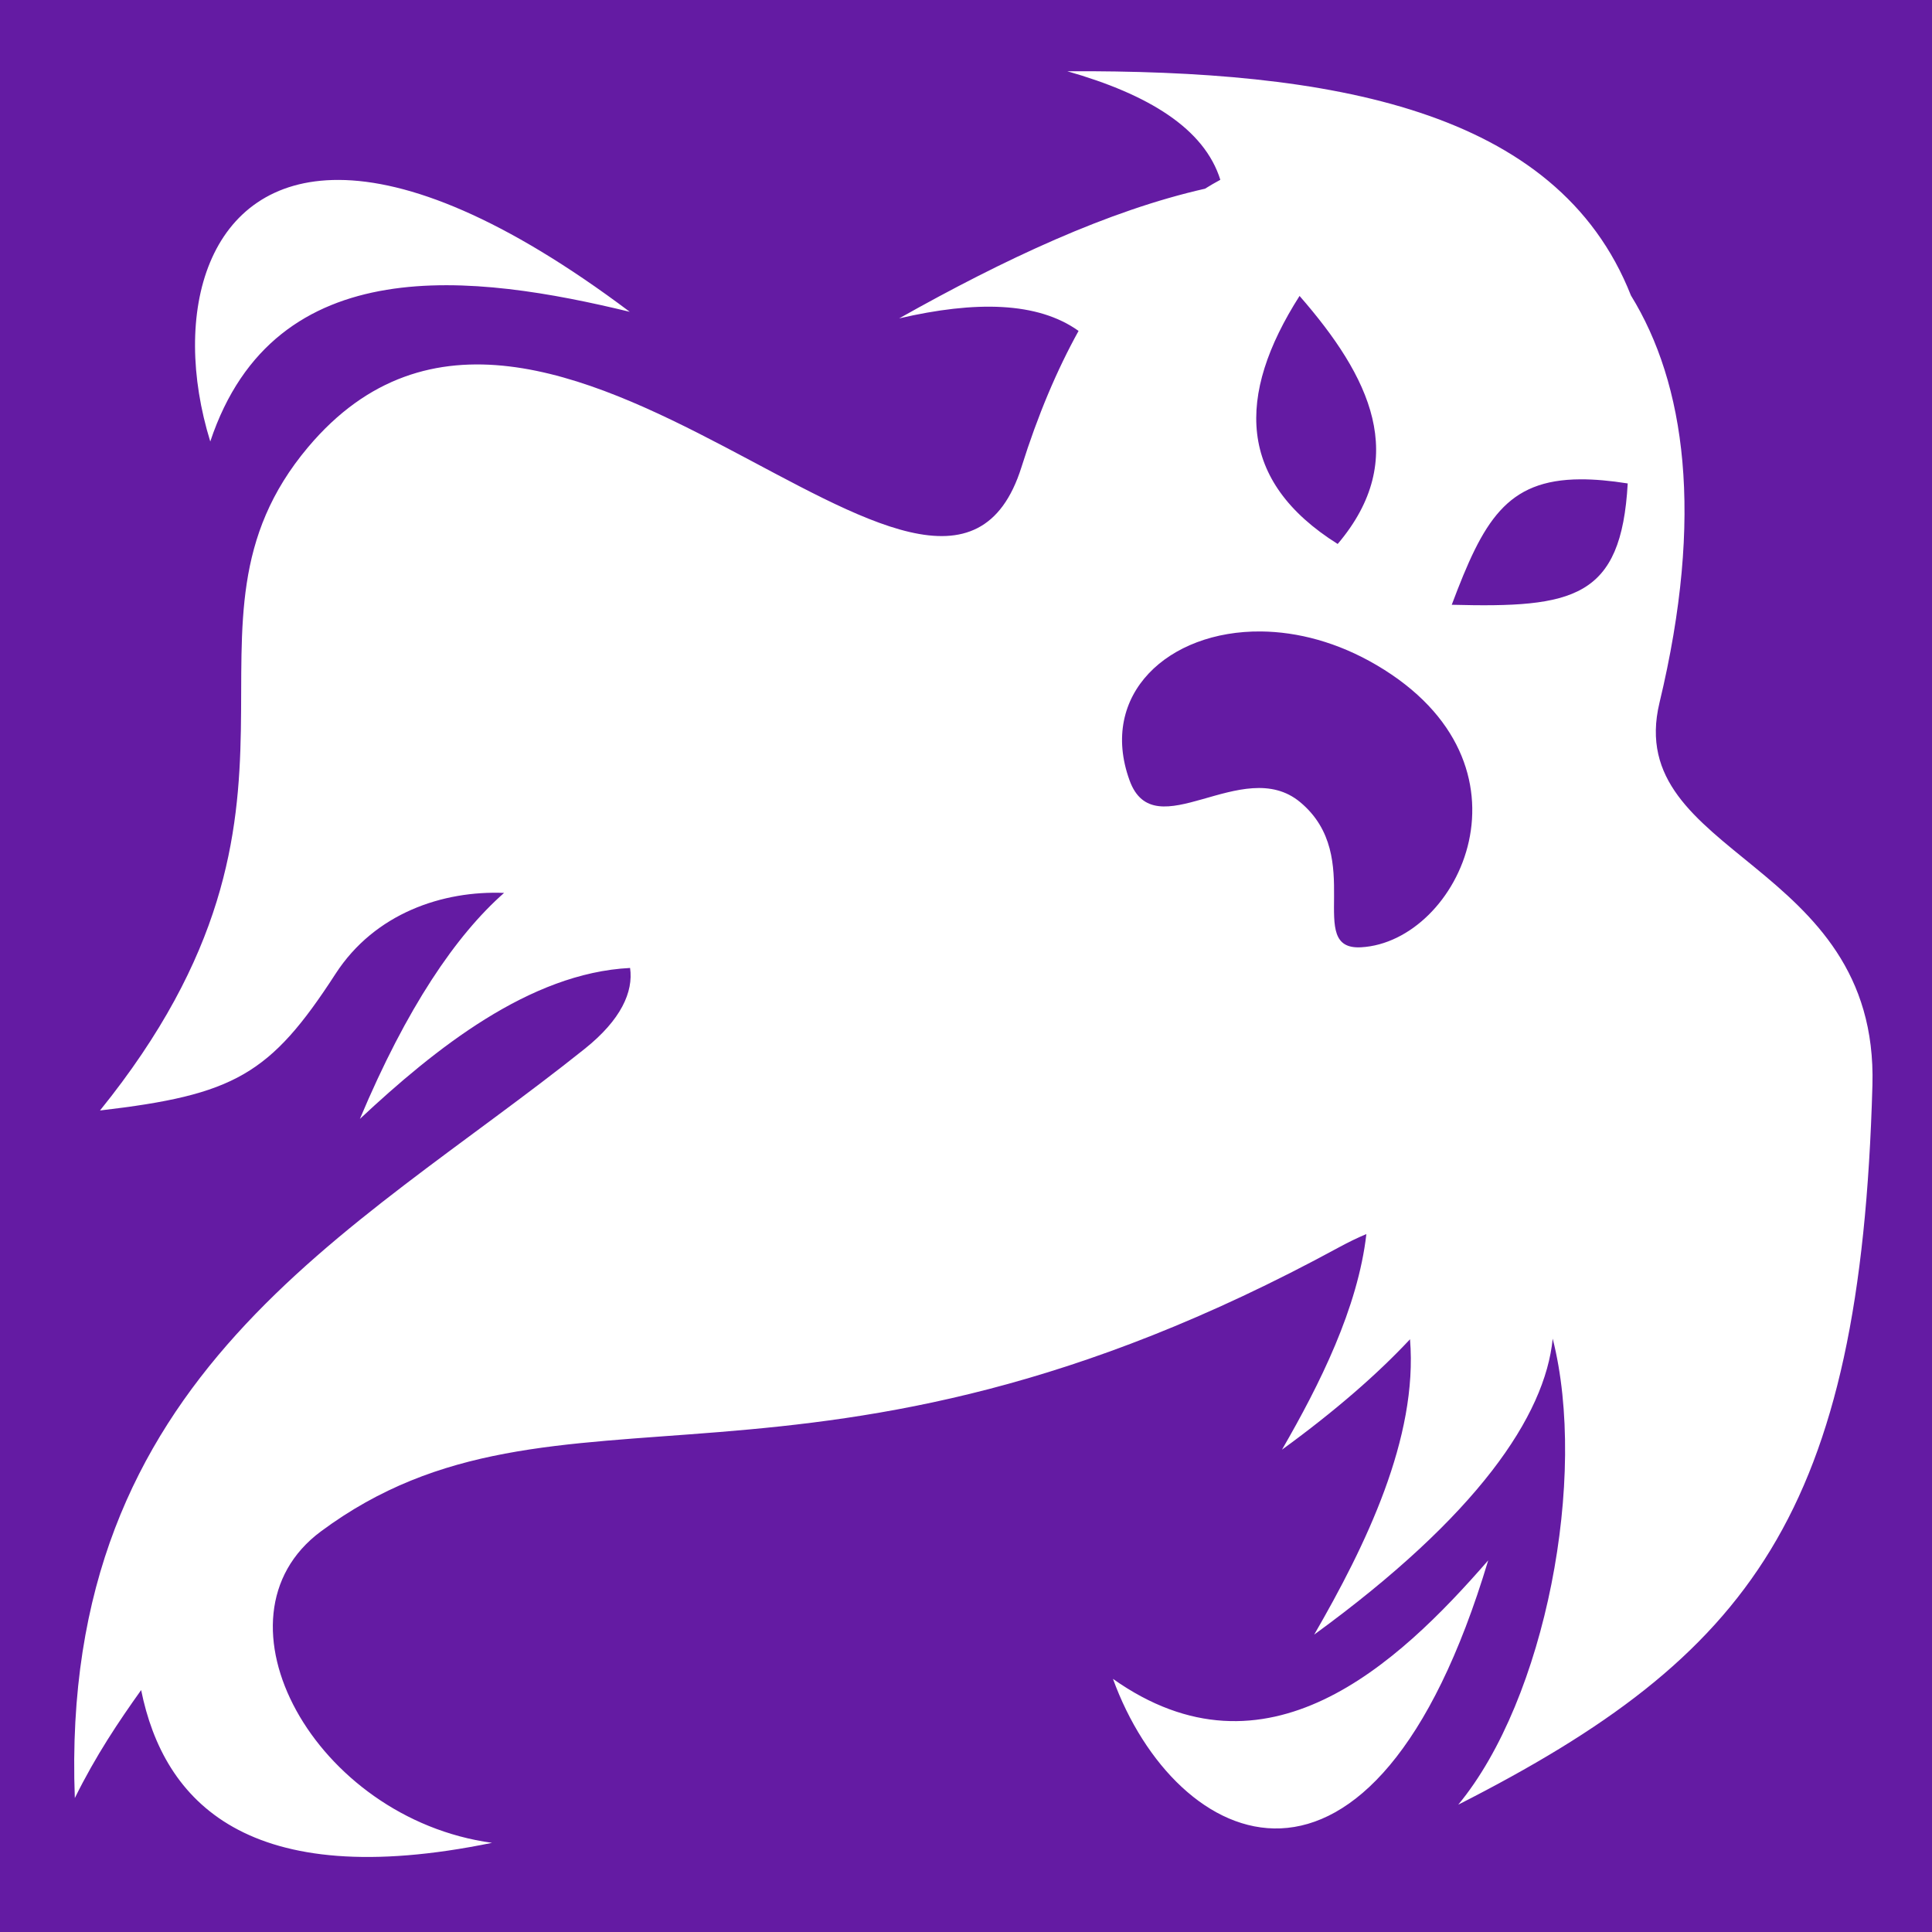
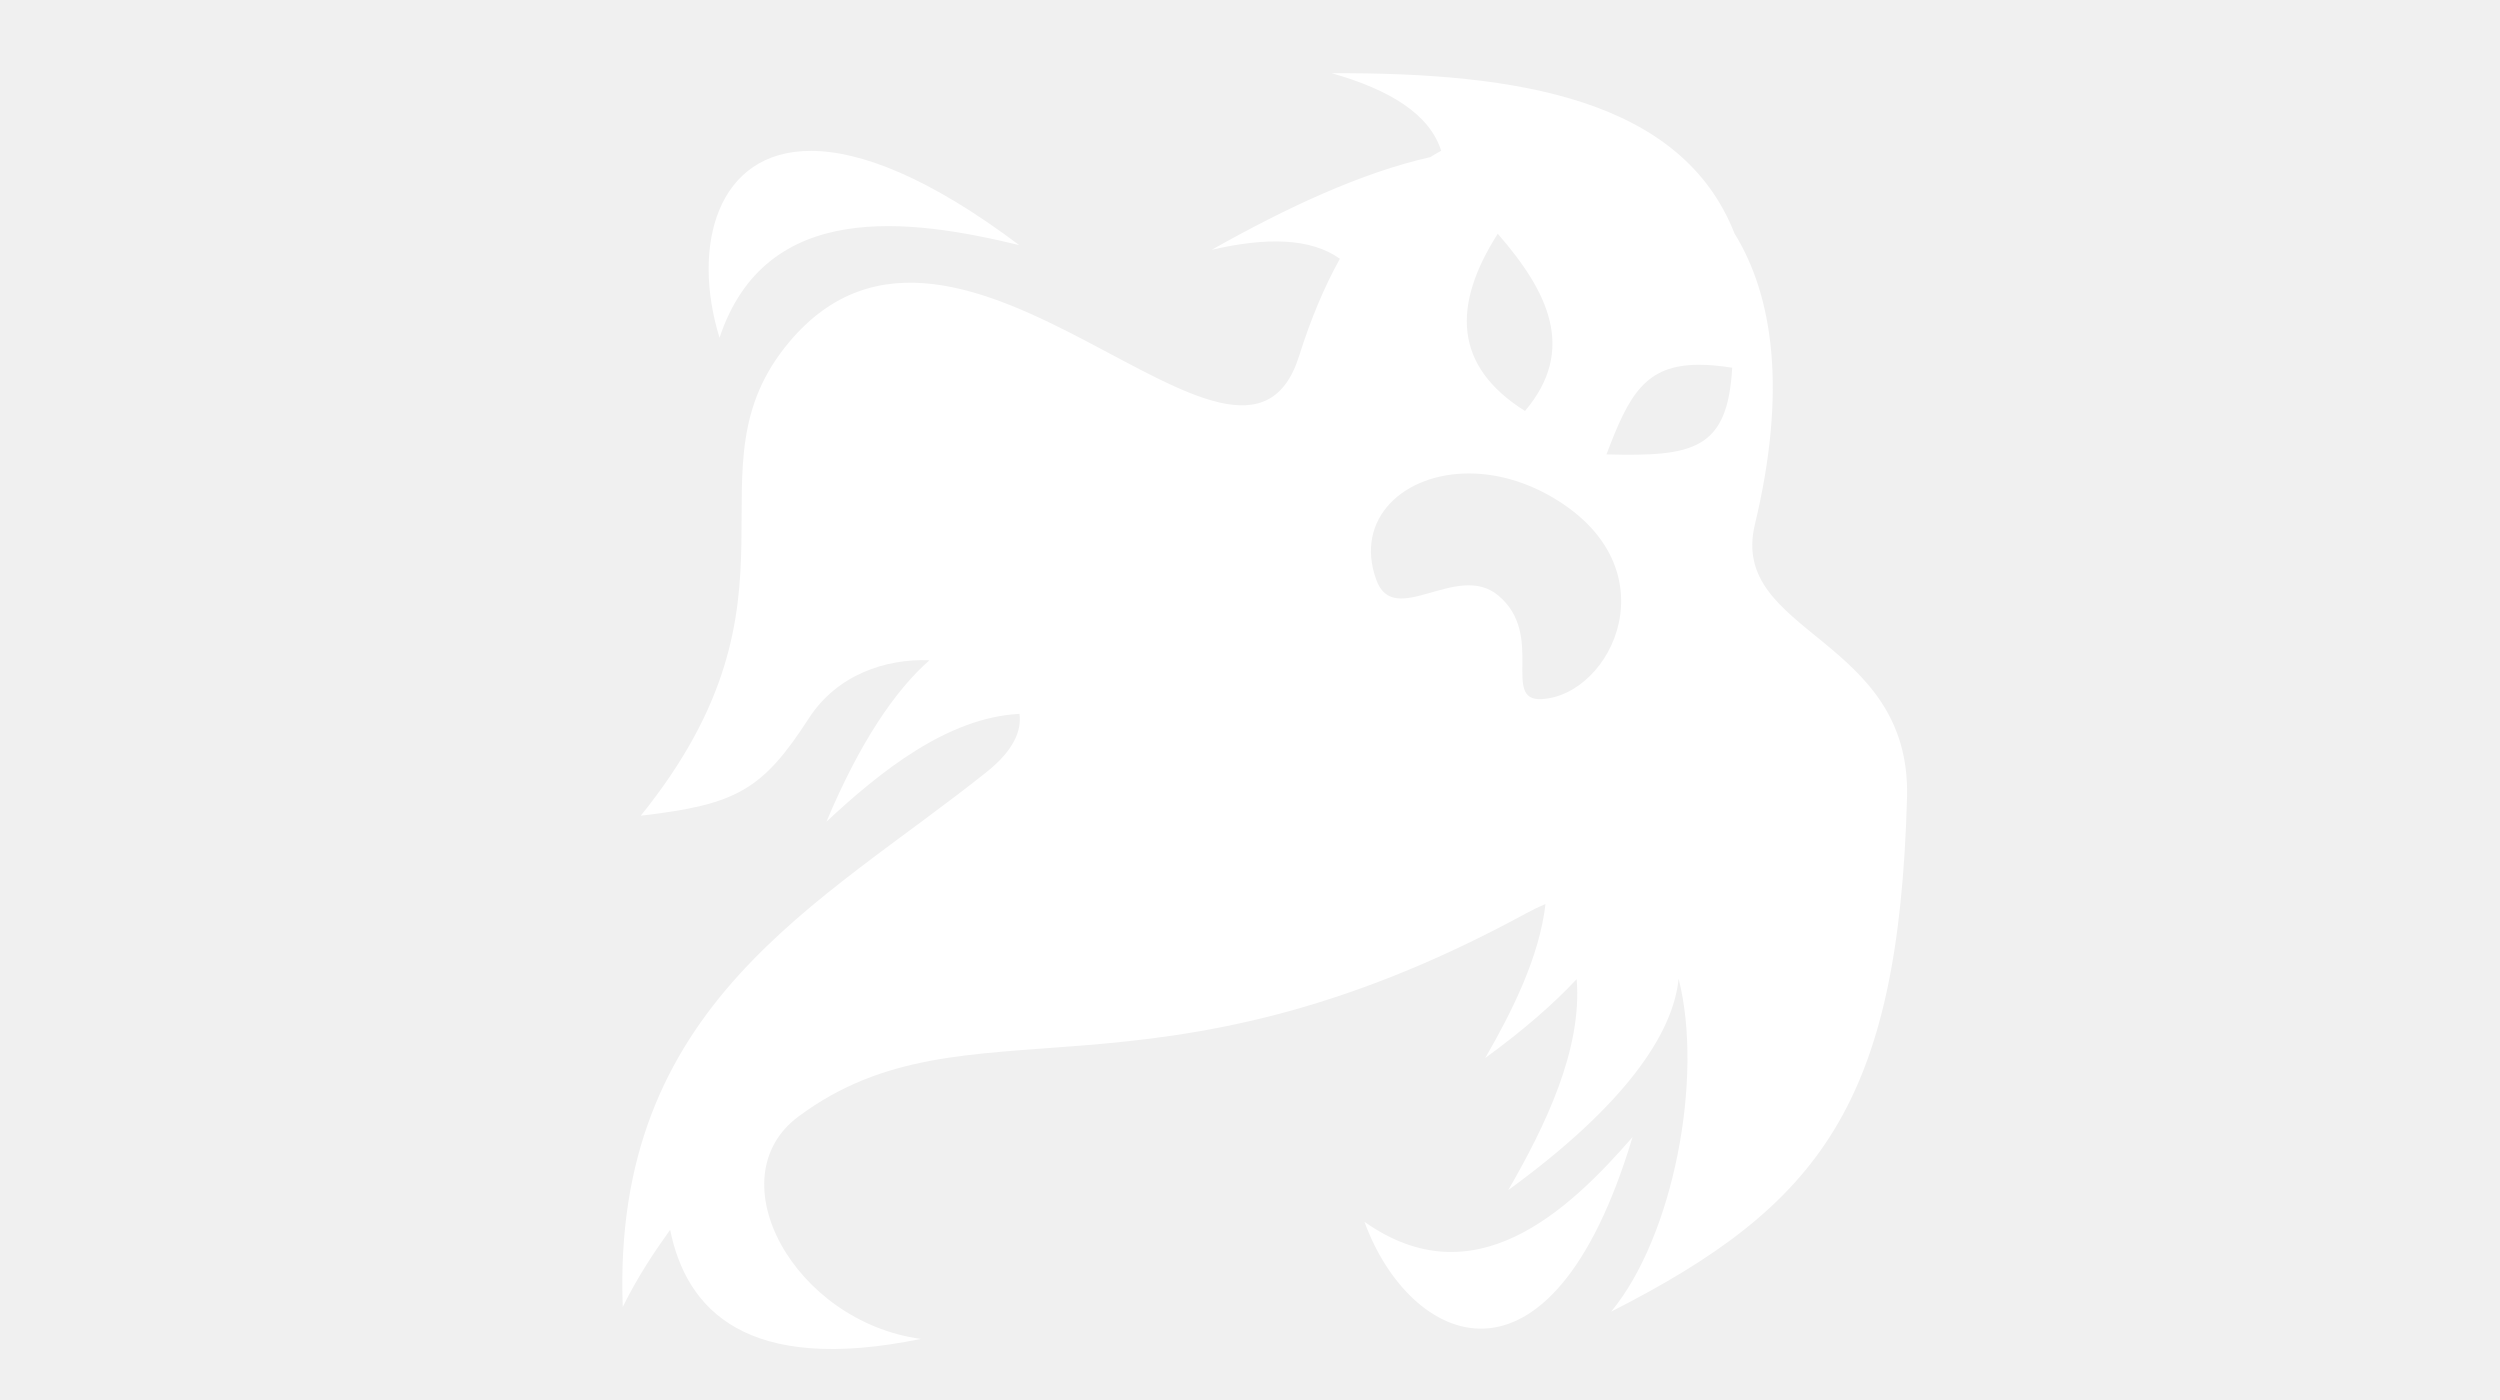
- <svg xmlns="http://www.w3.org/2000/svg" viewBox="0 0 512 512" style="height: 512px; width: 512px;">
-   <path d="M0 0h512v512H0z" fill="#641ba3" />
-   <g class="" transform="translate(0,0)" style="touch-action: none;">
-     <path fill="#ffffff" d="M282.83 18.877c21.567 6.146 36.328 15.205 40.572 28.77-1.367.74-2.725 1.518-4.066 2.363-25.655 5.807-53.084 18.634-81.047 34.363 20.225-4.69 36.705-4.42 47.544 3.324-5.712 10.3-10.797 22.294-15.123 36.06-21.343 67.922-125.678-80.577-189.065-5.255C41.47 166.24 92.702 212.342 26.5 294.29c35.583-4.14 45.11-9.47 62.416-36.21 10.44-16.13 28.52-22.1 44.668-21.45-12.718 11.206-25.786 30.354-38.21 59.895 19.832-18.528 44.927-38.68 71.603-40.005.912 6.354-2.408 13.74-12.008 21.418C93.21 327.327 15.58 364.185 19.83 476.504c5.558-11.267 11.646-20.31 17.574-28.617 5.98 29.582 28.2 53.8 92.99 40.482-46.928-6.407-76.268-59.586-45.355-82.528 62.716-46.544 128.82 1.436 269.9-75.342 2.475-1.346 4.86-2.49 7.164-3.46-2.246 19.6-12.367 39.84-22.362 57.14 14.26-10.38 25.415-20.147 33.928-29.262 2.14 26.14-11.748 54.65-25.393 78.268 43.26-31.49 61.19-57.976 63.207-78.422 9.334 36.678-1.895 95.547-25.03 123.492 77.553-39.433 106.608-77.127 109.76-190.664 1.662-59.824-66.23-60.536-56.435-101.344 11.945-49.756 6.768-84.69-7.565-107.947-19.6-49.73-79.99-59.74-149.385-59.423zM89.8 47.684C54.69 47.534 45.233 83.056 55.724 117c17.146-51.504 70.414-44.24 111.17-34.367-33.282-25.005-58.707-34.87-77.096-34.95zm254.595 30.742c18.643 21.37 29.373 43.02 10.105 65.732-26.562-16.677-26.985-39.252-10.105-65.732zm74.494 48.6c3.655-.013 7.78.35 12.473 1.09-1.706 30.506-14.4 33-46.634 32.154 8.335-22.146 14.416-33.176 34.16-33.245zm-84.677 40.316c9.652.1 20.258 2.84 30.598 8.918 44.65 26.246 21.934 73.314-4.1 74.78-15.174.855 1.443-23.842-16.17-38.476-15.258-12.678-38.596 12.53-45.204-5.78-8.218-22.693 10.21-39.696 34.877-39.442zm60.18 246.168c-24.195 27.825-58.89 60.1-99.444 31.41 16.625 45.643 68.87 70.465 99.443-31.41z" />
+ <svg xmlns="http://www.w3.org/2000/svg" viewBox="0 0 1000 560" version="1.1" id="svg8" width="1000" height="560">
+   <defs id="defs12" />
+   <g class="" id="g6" transform="matrix(1.078349,0,0,1.078349,227.7217,8.934481)">
+     <path d="m 282.83,18.877 c 21.567,6.146 36.328,15.205 40.572,28.77 -1.367,0.74 -2.725,1.518 -4.066,2.363 -25.655,5.807 -53.084,18.634 -81.047,34.363 20.225,-4.69 36.705,-4.42 47.544,3.324 -5.712,10.3 -10.797,22.294 -15.123,36.06 C 249.367,191.679 145.032,43.18 81.645,118.502 41.47,166.24 92.702,212.342 26.5,294.29 c 35.583,-4.14 45.11,-9.47 62.416,-36.21 10.44,-16.13 28.52,-22.1 44.668,-21.45 -12.718,11.206 -25.786,30.354 -38.21,59.895 19.832,-18.528 44.927,-38.68 71.603,-40.005 0.912,6.354 -2.408,13.74 -12.008,21.418 C 93.21,327.327 15.58,364.185 19.83,476.504 c 5.558,-11.267 11.646,-20.31 17.574,-28.617 5.98,29.582 28.2,53.8 92.99,40.482 -46.928,-6.407 -76.268,-59.586 -45.355,-82.528 62.716,-46.544 128.82,1.436 269.9,-75.342 2.475,-1.346 4.86,-2.49 7.164,-3.46 -2.246,19.6 -12.367,39.84 -22.362,57.14 14.26,-10.38 25.415,-20.147 33.928,-29.262 2.14,26.14 -11.748,54.65 -25.393,78.268 43.26,-31.49 61.19,-57.976 63.207,-78.422 9.334,36.678 -1.895,95.547 -25.03,123.492 77.553,-39.433 106.608,-77.127 109.76,-190.664 1.662,-59.824 -66.23,-60.536 -56.435,-101.344 11.945,-49.756 6.768,-84.69 -7.565,-107.947 -19.6,-49.73 -79.99,-59.74 -149.385,-59.423 z M 89.8,47.684 C 54.69,47.534 45.233,83.056 55.724,117 72.87,65.496 126.138,72.76 166.894,82.633 133.612,57.628 108.187,47.763 89.798,47.683 Z m 254.595,30.742 c 18.643,21.37 29.373,43.02 10.105,65.732 -26.562,-16.677 -26.985,-39.252 -10.105,-65.732 z m 74.494,48.6 c 3.655,-0.013 7.78,0.35 12.473,1.09 -1.706,30.506 -14.4,33 -46.634,32.154 8.335,-22.146 14.416,-33.176 34.16,-33.245 z m -84.677,40.316 c 9.652,0.1 20.258,2.84 30.598,8.918 44.65,26.246 21.934,73.314 -4.1,74.78 -15.174,0.855 1.443,-23.842 -16.17,-38.476 -15.258,-12.678 -38.596,12.53 -45.204,-5.78 -8.218,-22.693 10.21,-39.696 34.877,-39.442 z m 60.18,246.168 c -24.195,27.825 -58.89,60.1 -99.444,31.41 16.625,45.643 68.87,70.465 99.443,-31.41 z" id="path4" style="fill:#ffffff" />
  </g>
</svg>
